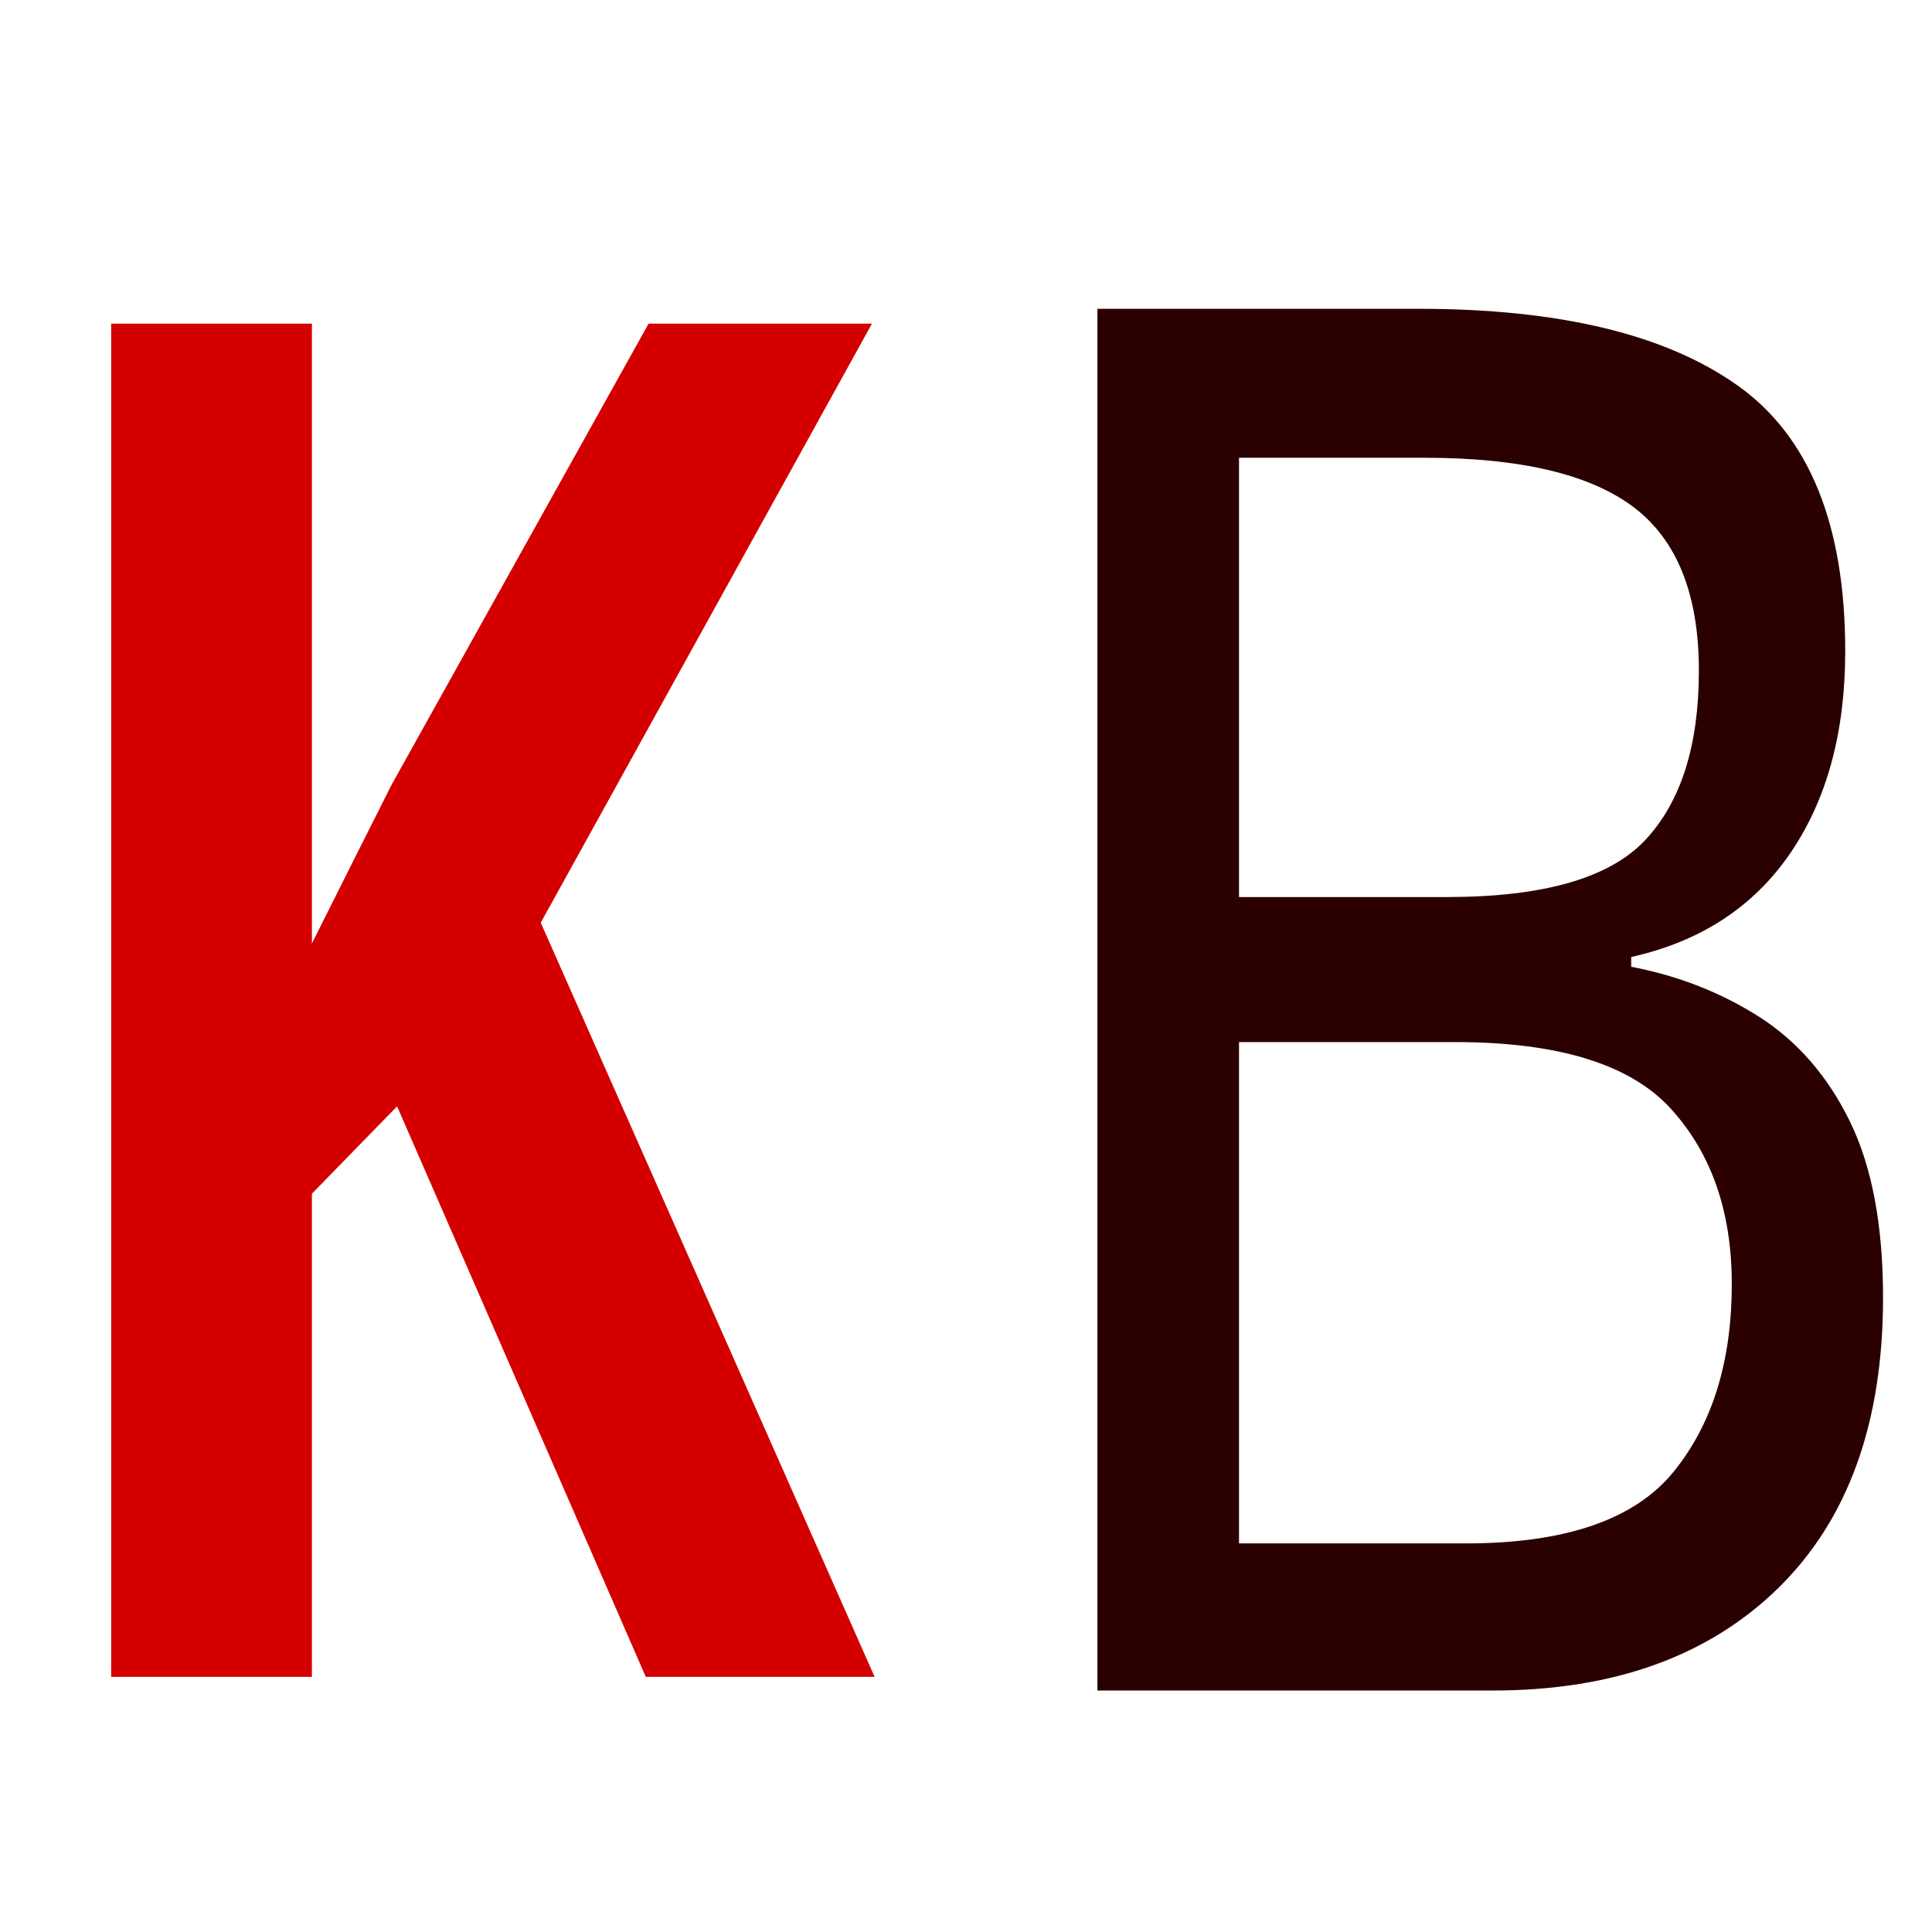
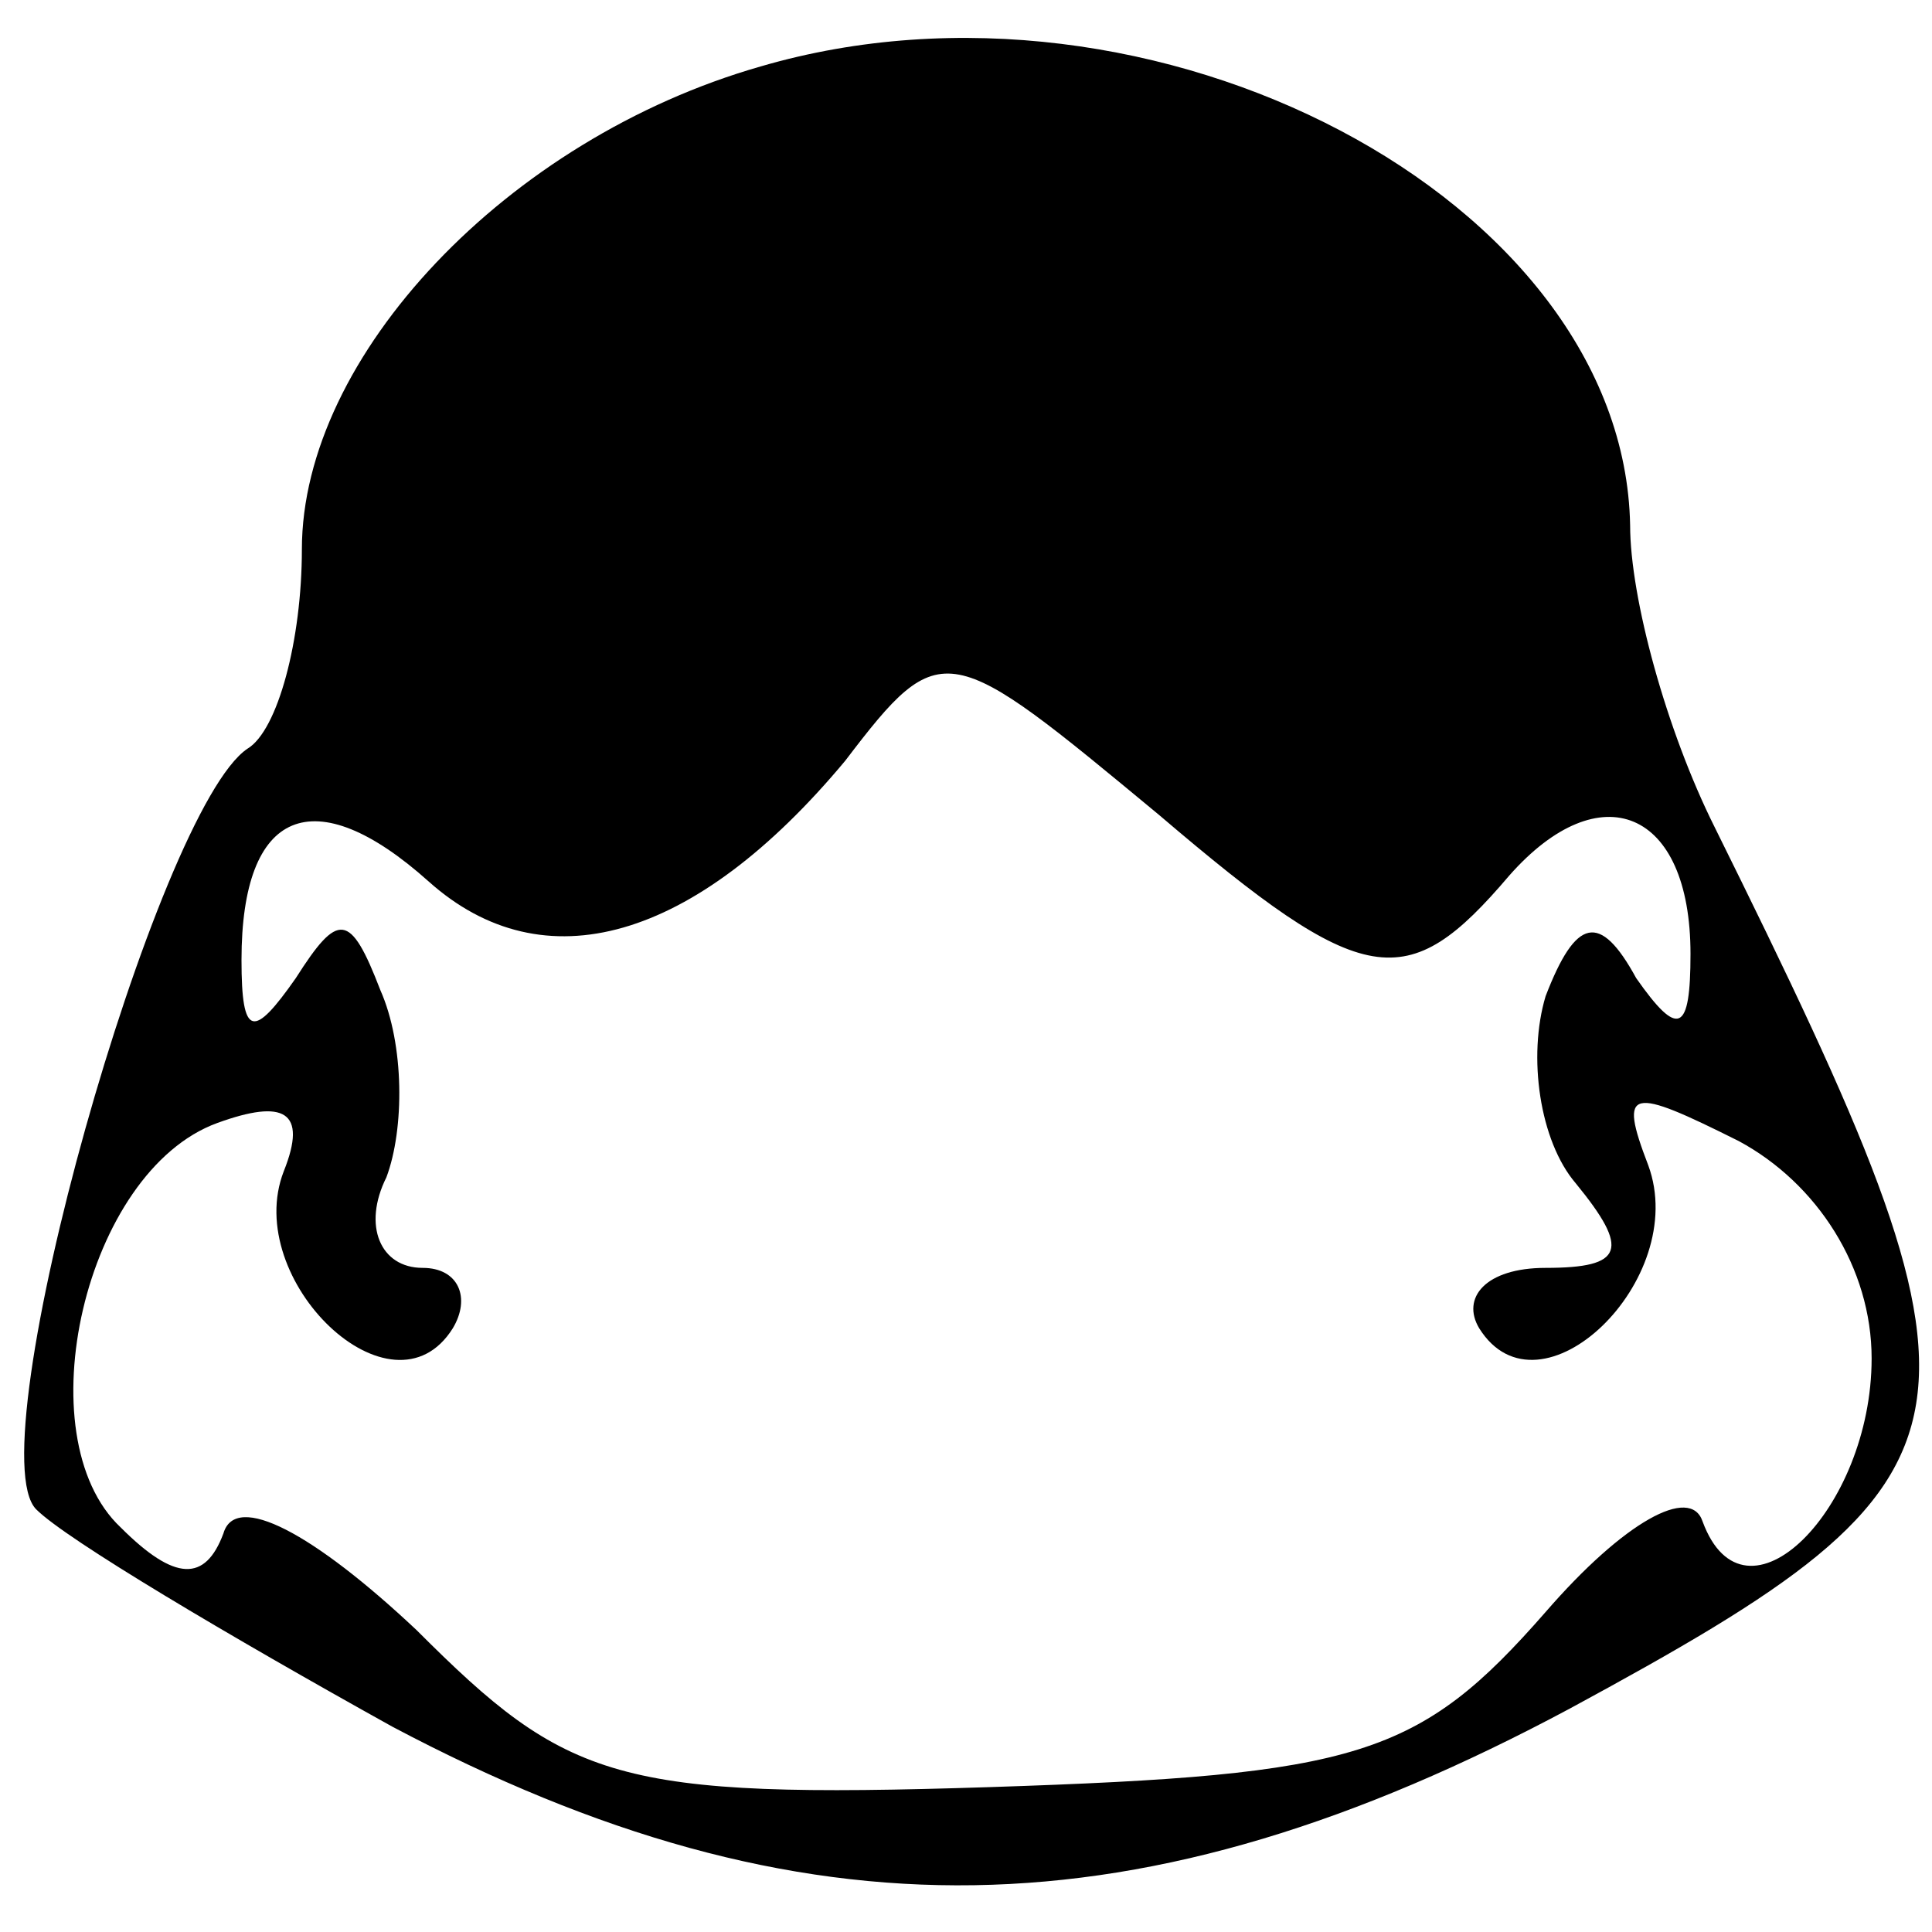
- <svg xmlns="http://www.w3.org/2000/svg" width="144" height="144" id="svg2" version="1.1">
-   <defs id="defs4" />
-   <g id="layer1" transform="translate(0,-908.3622)">
-     <text xml:space="preserve" style="font-size:32.873px;font-style:normal;font-weight:normal;line-height:125%;letter-spacing:0px;word-spacing:0px;fill:#d40000;fill-opacity:1;stroke:none;font-family:Sans" x="-0.766" y="865.711" id="text3769" transform="scale(0.837774,1.193639)">
-       <tspan id="tspan3771" x="-0.766" y="865.711" style="font-size:118.341px;font-weight:bold;fill:#d40000;-inkscape-font-specification:Sans Bold">K</tspan>
-     </text>
-     <text xml:space="preserve" style="font-size:130.111px;font-style:normal;font-weight:normal;line-height:125%;letter-spacing:0px;word-spacing:0px;fill:#2b0000;fill-opacity:1;stroke:none;font-family:Sans" x="78.06" y="932.963" id="text3102" transform="scale(0.9019697,1.108685)">
-       <tspan id="tspan3104" x="78.06" y="932.963">B</tspan>
-     </text>
+ <svg xmlns="http://www.w3.org/2000/svg" version="1.0" width="32pt" height="32pt" viewBox="0 0 32 32" preserveAspectRatio="xMidYMid meet">
+   <g transform="translate(0,32) scale(0.1,-0.1)" fill="#000000" stroke="none">
+     <path d="M126 309 c-42 -12 -76 -48 -76 -80 0 -15 -4 -30 -9 -33 -15 -10 -45 -116 -35 -126 5 -5 32 -21 59 -36 68 -36 124 -35 195 3 72 39 73 47 24 146 -8 16 -14 38 -14 50 -1 54 -79 95 -144 76z m66 -124 c34 -29 41 -30 58 -10 15 17 30 11 30 -13 0 -13 -2 -14 -9 -4 -6 11 -10 10 -15 -3 -3 -10 -1 -24 5 -31 9 -11 8 -14 -5 -14 -10 0 -14 -5 -11 -10 10 -16 35 8 28 27 -5 13 -3 13 15 4 13 -7 22 -21 22 -36 0 -25 -21 -46 -28 -27 -2 6 -13 0 -26 -15 -21 -24 -31 -27 -92 -29 -62 -2 -70 1 -95 26 -17 16 -30 23 -32 16 -3 -8 -8 -8 -17 1 -16 15 -6 59 16 67 11 4 15 2 11 -8 -7 -18 18 -42 28 -26 3 5 1 10 -5 10 -7 0 -10 7 -6 15 3 8 3 22 -1 31 -5 13 -7 13 -14 2 -7 -10 -9 -10 -9 3 0 25 12 30 31 13 19 -17 44 -10 69 20 16 21 17 20 52 -9z" />
  </g>
</svg>
